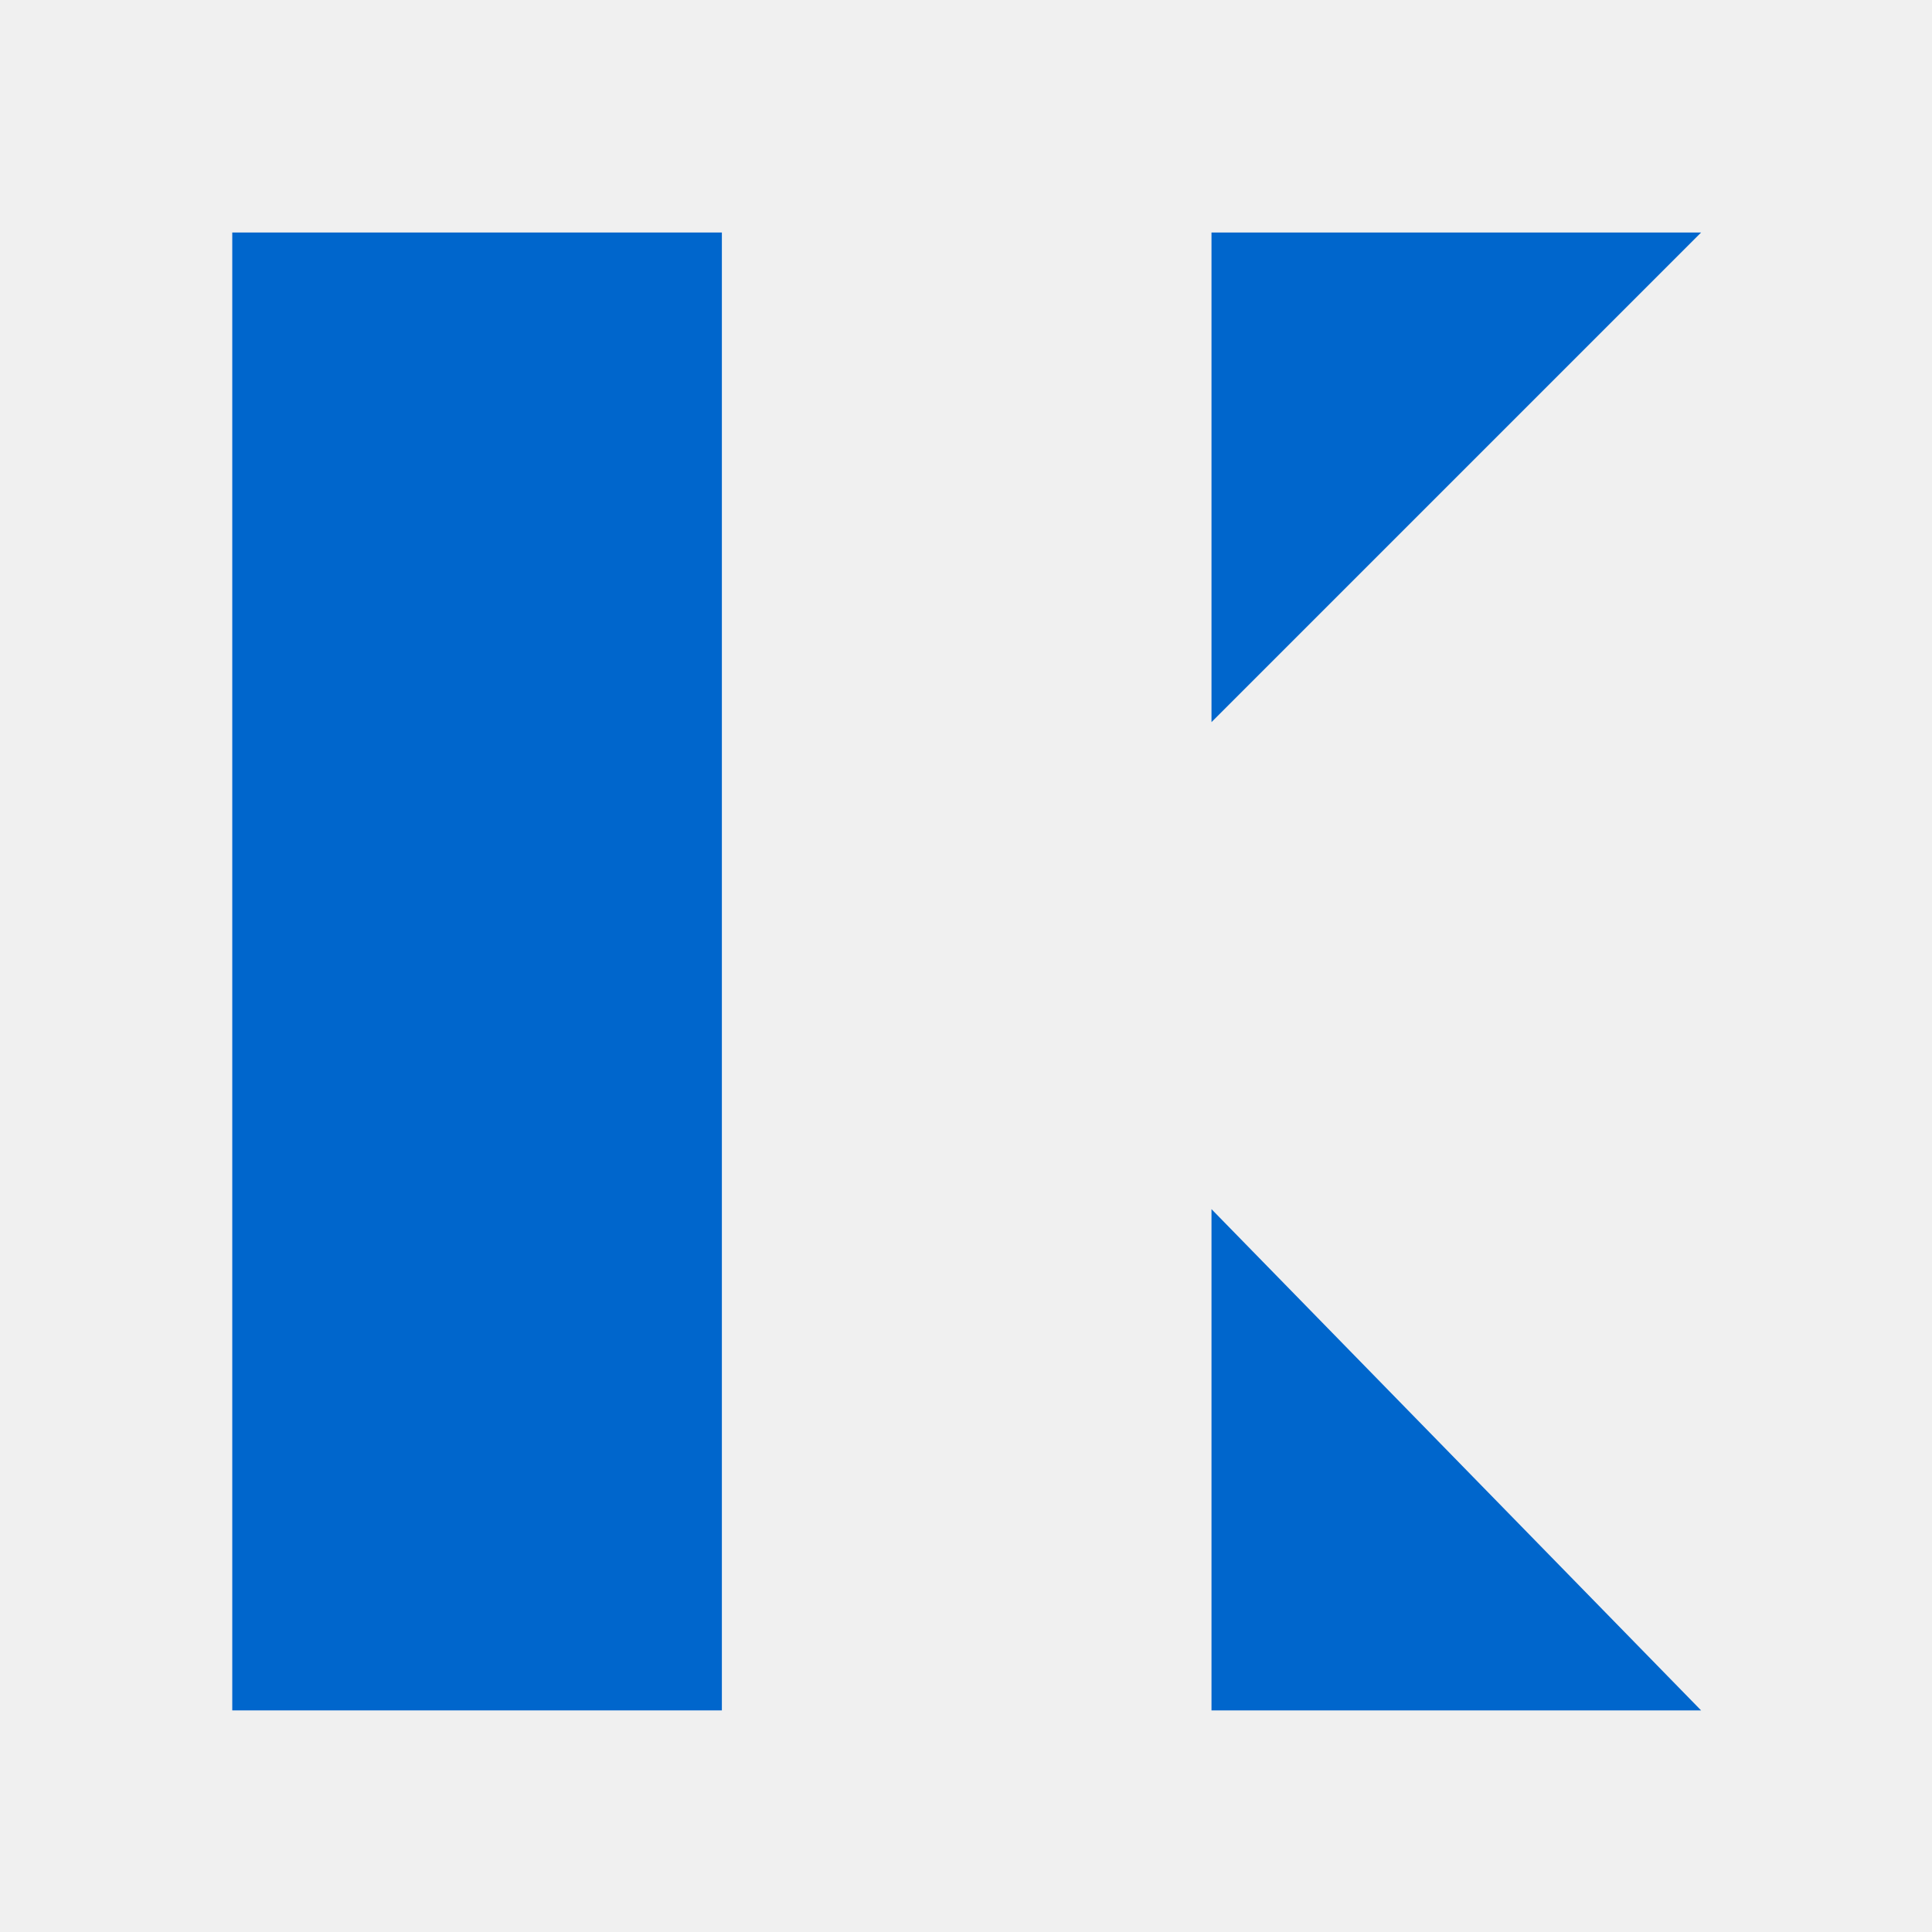
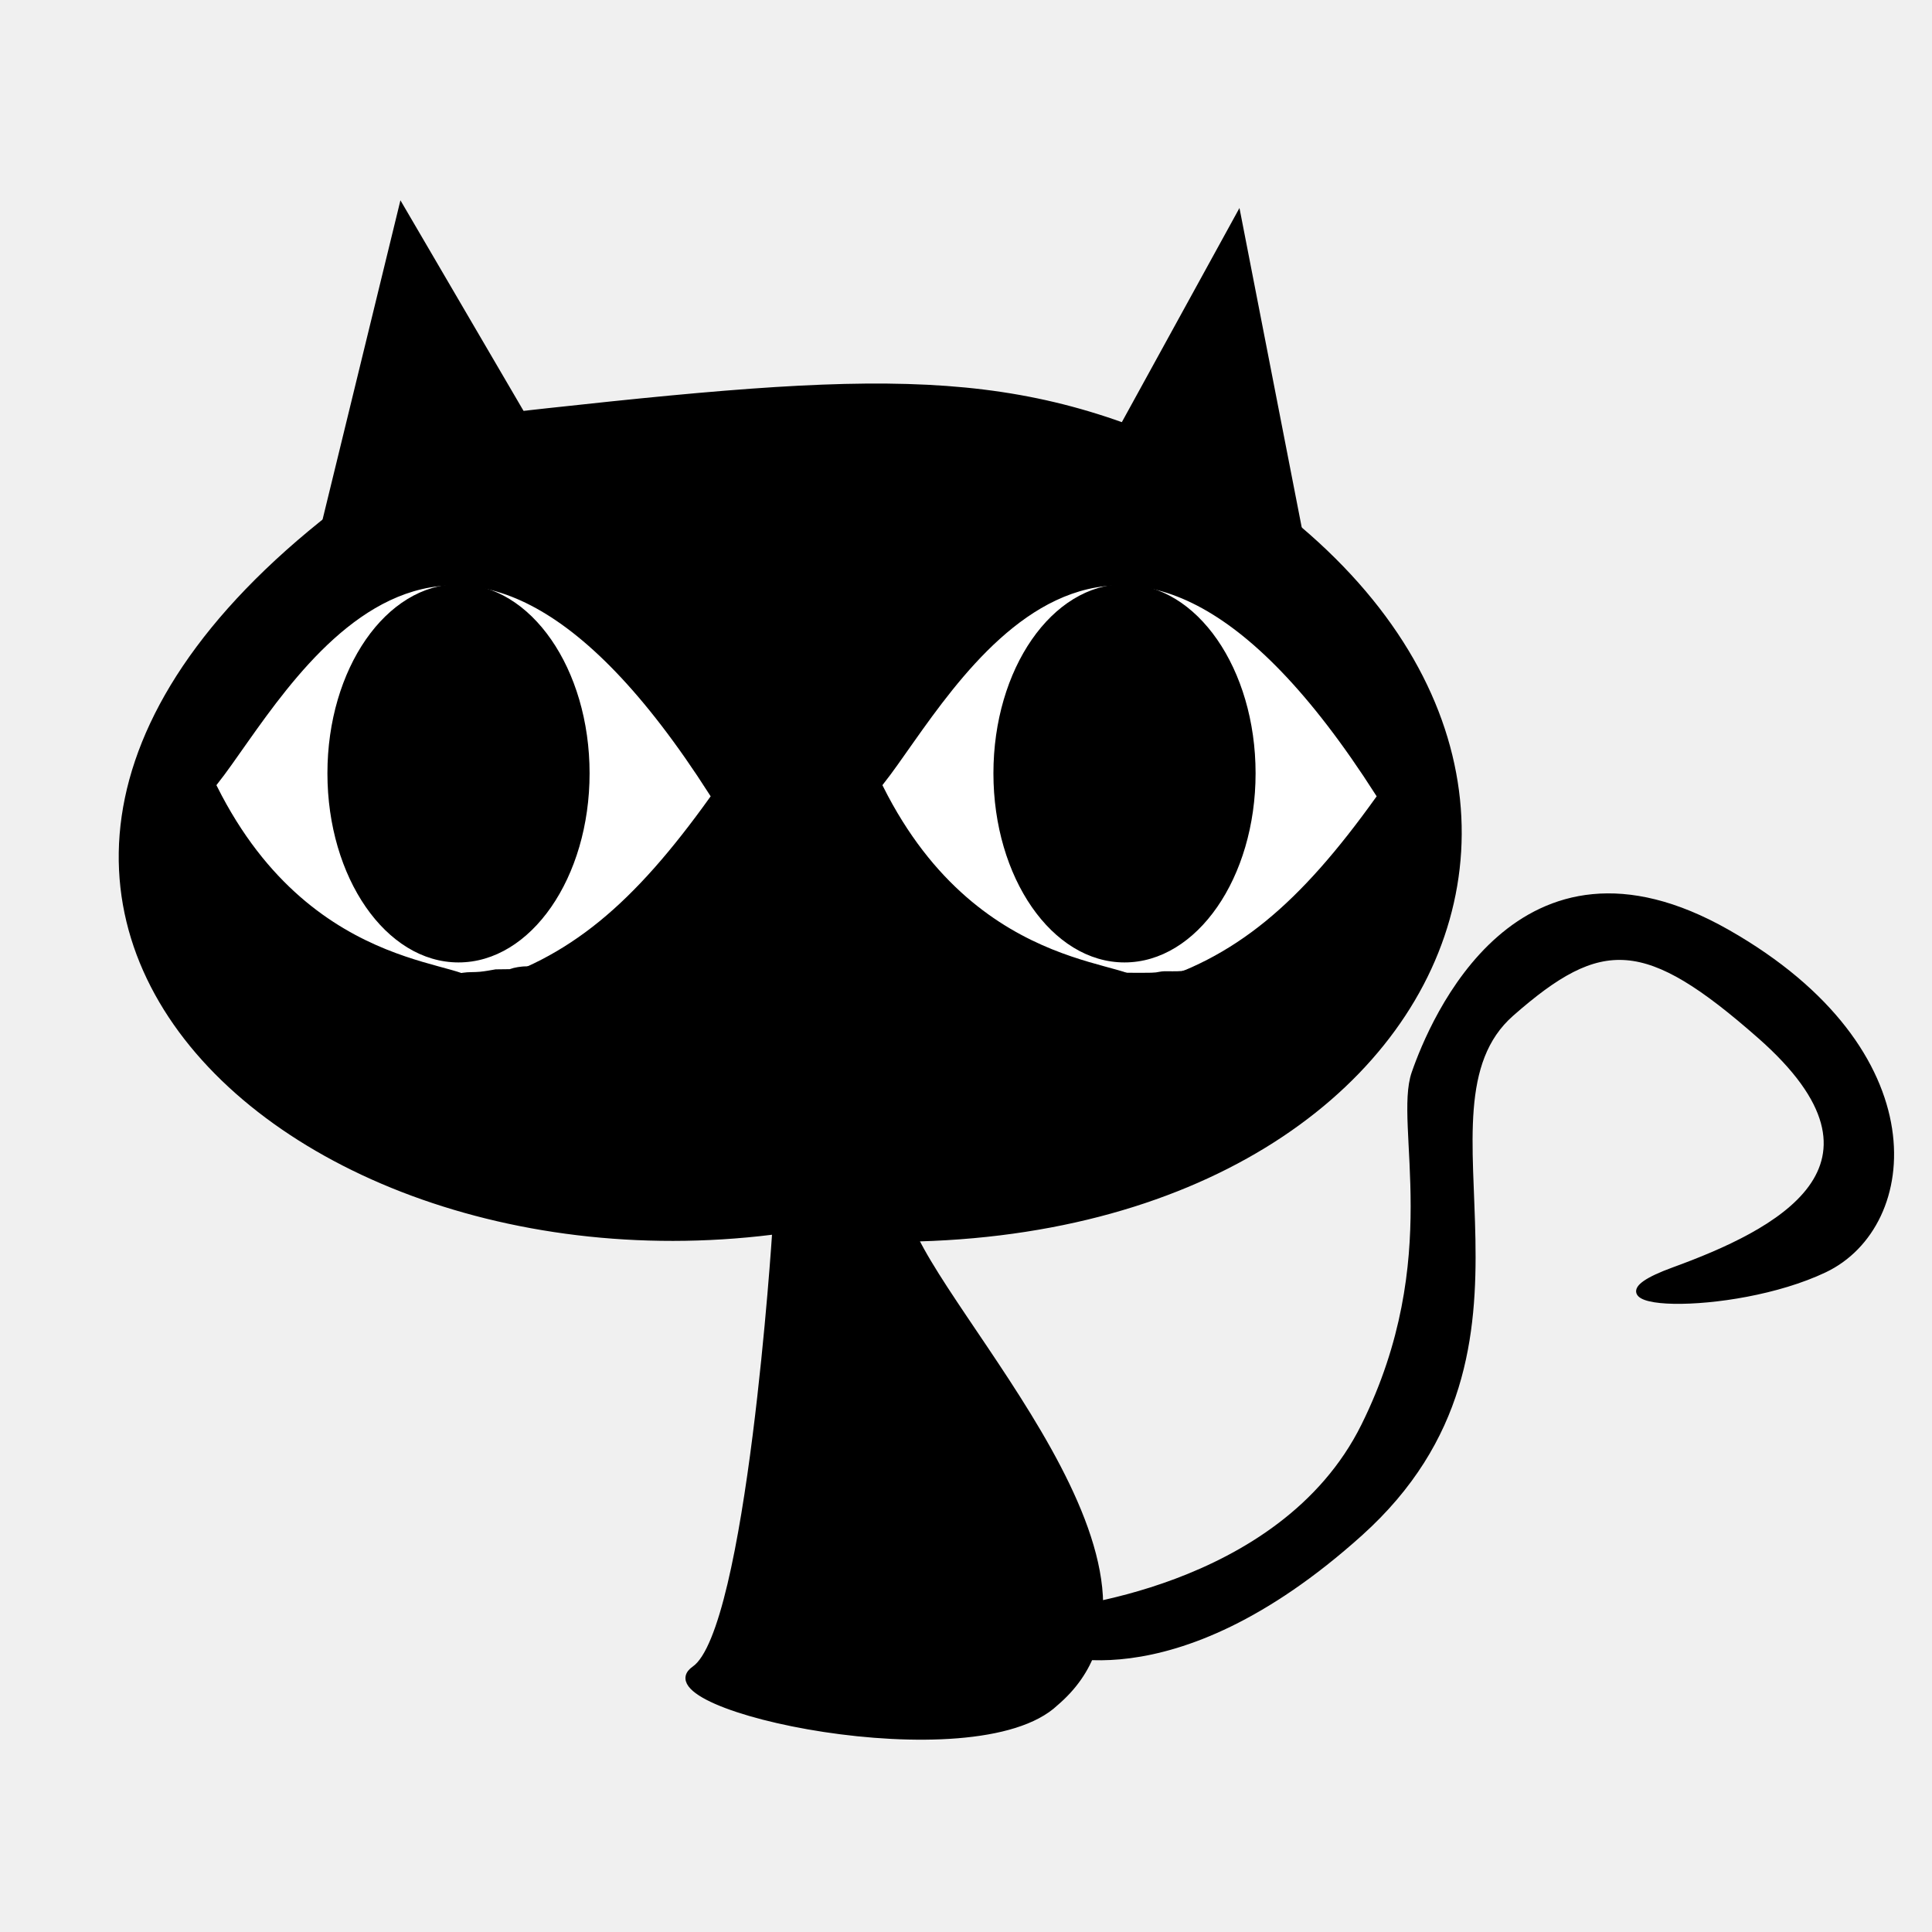
- <svg xmlns="http://www.w3.org/2000/svg" width="1417" height="1417" viewBox="0 0 1417 1417">
-   <defs>
-     <style>
-       .cls-1 {
-         fill: #06c;
-         fill-rule: evenodd;
-       }
-     </style>
-   </defs>
-   <path id="rectangular" class="cls-1" d="M170.35,170.525h359.1V1254.47H170.35V170.525Z" />
-   <path id="triangle-down" class="cls-1" d="M888.55,1254.47h359.1L888.55,886.825V1254.47Z" />
-   <path id="triangle-up" class="cls-1" d="M888.55,170.525h359.1l-359.1,359.1v-359.1Z" />
+ <svg xmlns="http://www.w3.org/2000/svg" id="svg2" viewBox="0 0 500 500" version="1.1">
+   <g id="layer1" transform="translate(0 -552.36)">
+     <path id="path3964" style="stroke:#000000;stroke-width:1.587px;fill:#000000" d="m123.72 660.8c-181.59 103.83-61.945 227.43 76.09 210.31 169.78 19.72 241.71-124.08 108.78-201.08-49.56-23.22-85.55-20.38-184.87-9.23z" />
+     <path id="path3966" style="stroke:#000000;stroke-width:1.577px;fill:#000000" d="m81.958 696.39 21.978-90.108 41.757 71.427z" />
+     <path id="path3968" style="stroke:#000000;stroke-width:1.577px;fill:#000000" d="m277.56 686.5 42.856-78.02 25.274 129.67z" />
+     <path id="path3970" style="stroke:#000000;stroke-width:1.577px;fill:#000000" d="m200.64 871.11s-6.593 103.3-20.879 113.18c-14.285 9.89 72.526 28.571 93.405 8.791 38.318-32.658-30.351-100.04-38.461-125.27-25.067-78.665-34.065 3.297-34.065 3.297z" />
+     <path id="path3982" style="stroke:#000000;stroke-width:1.358px;fill:#000000" d="m271.87 969.4s59.639-4.803 81.072-48.035 8.387-77.817 13.046-91.266c4.659-13.45 27.024-67.249 81.072-36.506 54.048 30.742 49.389 75.895 25.16 87.423s-66.713 10.049-39.138 0c26.621-9.702 60.769-26.74 22.365-60.524-29.565-26.008-41.02-26.244-64.299-5.764-28.114 24.734 14.535 86.247-39.138 134.5-49.567 44.56-82.004 29.782-82.004 29.782z" />
+     <g id="g3043" transform="matrix(1.8132 0 0 1.8809 -739.65 -1408.4)">
+       <g id="g3045" transform="translate(149.76 -8.8676)">
+         <path id="path3047" d="m384.5 1159.4c10.094-12.278 32.088-55.363 69.76 1.482-10.793 14.515-19.918 22.12-33.219 25.685 1.112-3.872-22.558-0.236-36.541-27.167z" style="stroke:#ffffff;stroke-width:.65px;fill:#ffffff" />
+         <path id="path3049" style="stroke:#000000;stroke-width:0.9;fill:#000000" d="m255.69 1303.2c0 18.085-14.661 32.745-32.745 32.745-18.085 0-32.745-14.661-32.745-32.745 0-18.085 14.661-32.745 32.745-32.745 18.085 0 32.745 14.661 32.745 32.745z" transform="matrix(.56362 0 0 .78396 293.01 136.07)" />
+       </g>
+     </g>
+     <g id="g4053" transform="matrix(1.8132 0 0 1.8809 -912.01 -1408.4)">
+       <g id="g4055" transform="translate(149.76 -8.8676)">
+         <path id="path4057" style="stroke:#ffffff;stroke-width:.65px;fill:#ffffff" d="m384.5 1159.4c10.094-12.278 32.088-55.363 69.76 1.482-10.793 14.515-19.918 22.12-33.219 25.685 1.112-3.872-22.558-0.236-36.541-27.167z" />
+         <path id="path4059" style="stroke:#000000;stroke-width:0.9;fill:#000000" d="m255.69 1303.2c0 18.085-14.661 32.745-32.745 32.745-18.085 0-32.745-14.661-32.745-32.745 0-18.085 14.661-32.745 32.745-32.745 18.085 0 32.745 14.661 32.745 32.745z" transform="matrix(.56362 0 0 .78396 293.01 136.07)" />
+       </g>
+     </g>
+     <path id="path3053" style="stroke:#000000;stroke-width:0.9;fill:#000000" transform="translate(0 552.36)" d="m120.77 254.85c1.901-0.653 3.947-0.677 5.862-1.232 1.469-0.486 3.002-0.642 4.537-0.725 0.253-0.008 0.506-0.017 0.76-0.025l-9.327 6.849-0.743 0.051c-1.496 0.152-2.958 0.454-4.41 0.847-1.97 0.345-3.959 0.647-5.842 1.355l9.163-7.119z" />
+     <path id="path3055" style="stroke:#000000;stroke-width:0.9;fill:#000000" transform="translate(0 552.36)" d="m124.82 252.68c2.096-0.079 4.11-0.539 6.15-0.969 1.31-0.674 2.711-0.97 4.163-1.116 1.265-0.146 2.739 0.158 3.821-0.66 0.643 0.037 1.415 1.246 0.764 1.631-6.153 3.644-6.958 5.351-11.521 6.221-1.509 0.243-3.04 0.271-4.565 0.296-1.527 0.113-3.107-0.199-4.601 0.166-1.339 0.384-2.727 0.493-4.111 0.565-1.008 0.13-2.051-0.065-3.056 0.055-0.436 0.052-0.851 0.216-1.277 0.322-1.334 0.405-2.772 0.185-4.09 0.598-1.261 0.506-2.668 0.324-3.93 0.763-1.302 0.451-2.681 0.543-4.046 0.613-0.968 0.032-0.511-0.045-1.378 0.204l9.253-6.974c0.947-0.074 0.467-0.039 1.438-0.105 1.343-0.135 2.653-0.395 3.952-0.764 1.332-0.173 2.647-0.404 3.95-0.733 1.373-0.136 2.745-0.271 4.089-0.599 1.46-0.226 2.941-0.109 4.41-0.253 1.373-0.13 2.718-0.391 4.075-0.624 1.553-0.053 3.107-0.004 4.66-0.057 1.484-0.054 2.987-0.116 4.421-0.539 3.629-1.335 9.722-5.726-8.53 5.117-0.071 0.042 0.193-0.093 0.246-0.03 0.885 1.041 0.959 0.804 0.694 1.334-1.311 0.173-2.629 0.228-3.941 0.392-1.403 0.263-2.709 0.8-4.087 1.152-2.063 0.429-4.147 0.651-6.233 0.938l9.278-6.944z" />
+     <path id="path3059" style="stroke:#000000;stroke-width:0.9;fill:#000000" transform="translate(0 552.36)" d="m293.3 252.2c1.101-0.003 2.188-0.001 3.279 0.151 0.854 0.137 1.716 0.199 2.579 0.229 0.789 0.097 1.537-0.067 2.308-0.199 0.755-0.175 1.554-0.048 2.296-0.253 0.66-0.233 1.371-0.186 2.037-0.368 0.757-0.205 1.538-0.272 2.318-0.313 0.745 0.061 1.432-0.108 2.151-0.255 0.73-0.046 1.425-0.234 2.139-0.372 0.774-0.044 1.505-0.252 2.263-0.39 0.392 0.018 1.26-0.39 1.566 0.034 0.084 0.116 0.127 0.256 0.19 0.384-13.699 8.204-0.049 0.314-0.171 0.384-2.923 1.667-3.65 2.819-6.081 3.124-0.83 0.079-1.666 0.071-2.499 0.076-0.837 0.003-1.673 0.001-2.51 0.001-0.642 0.053-1.384 0.13-1.976 0.405-0.622 0.268-1.302 0.314-1.97 0.352-0.768 0.032-1.538 0.028-2.307 0.027-0.782-0.002-1.565-0.003-2.347-0.004-0.656 0.195-1.329 0.292-2.01 0.345-0.761 0.046-1.524 0.046-2.285 0.048-0.782 0-1.563-0.001-2.345-0.002-0.782-0.001-1.563-0.001-2.345-0.001-0.781-0-1.562-0-2.344-0-0.781 0-1.562 0-2.344 0h-2.344c-0.947-0.006-1.837-0.392-2.763-0.574-1.057-0.138-2.102-0.347-3.161-0.476-1.159-0.27-2.34-0.424-3.515-0.606-1.214-0.146-2.427-0.206-3.601-0.57-0.996-0.331-2.047-0.418-3.089-0.481-0.875-0.142-1.699-0.467-2.567-0.643-0.791-0.142-1.597-0.158-2.398-0.169-0.796-0.006-1.591 0.001-2.386-0.002-0.166-0.001-0.331-0.002-0.497-0.003l4.66-3.387c0.169-0.002 0.338-0.003 0.507-0.005 0.801-0.006 1.601-0.008 2.402 0.009 0.825 0.028 1.652 0.077 2.458 0.267 0.833 0.205 1.647 0.502 2.506 0.584 1.067 0.097 2.134 0.235 3.157 0.571 1.16 0.286 2.344 0.378 3.526 0.538 1.181 0.179 2.367 0.331 3.538 0.576 1.065 0.154 2.129 0.325 3.19 0.509 0.898 0.202 1.779 0.529 2.713 0.462 0.781 0 1.562 0 2.344-0 0.781 0 1.562 0 2.344-0 0.781 0 1.563-0 2.344 0 0.782 0 1.563 0 2.345 0.001 0.781 0.001 1.562 0.003 2.343-0.001 0.753-0.007 1.508-0.015 2.257-0.097 0.682-0.089 1.351-0.276 2.04-0.292 0.782 0.001 1.564 0.003 2.347 0.003 0.761-0.003 1.524-0.002 2.282-0.071 0.654-0.077 1.285-0.223 1.9-0.461 0.685-0.133 1.366-0.303 2.07-0.251 0.833 0.002 1.665 0.006 2.498-0 0.821-0.011 1.649-0.013 2.458-0.173 0.251-0.065 0.347-0.079 0.581-0.181 0.079-0.035 0.305-0.162 0.23-0.118-1.594 0.925-6.427 3.611-4.789 2.765 3.588-1.852 9.896-5.972 0.356 0.1 0.069 0.092 0.152 0.175 0.205 0.276 0.036 0.07-0.154 0.038-0.232 0.048-0.365 0.045-0.73 0.087-1.089 0.168-0.751 0.163-1.506 0.262-2.263 0.394-0.713 0.155-1.431 0.247-2.148 0.378-0.724 0.147-1.45 0.154-2.187 0.188-0.768 0.069-1.526 0.194-2.277 0.375-0.689 0.094-1.372 0.206-2.05 0.358-0.766 0.06-1.535 0.098-2.291 0.246-0.791 0.131-1.58 0.167-2.381 0.099-0.867-0.051-1.729-0.147-2.588-0.279-1.085-0.124-2.176-0.09-3.266-0.071l4.689-3.406z" />
+   </g>
</svg>
